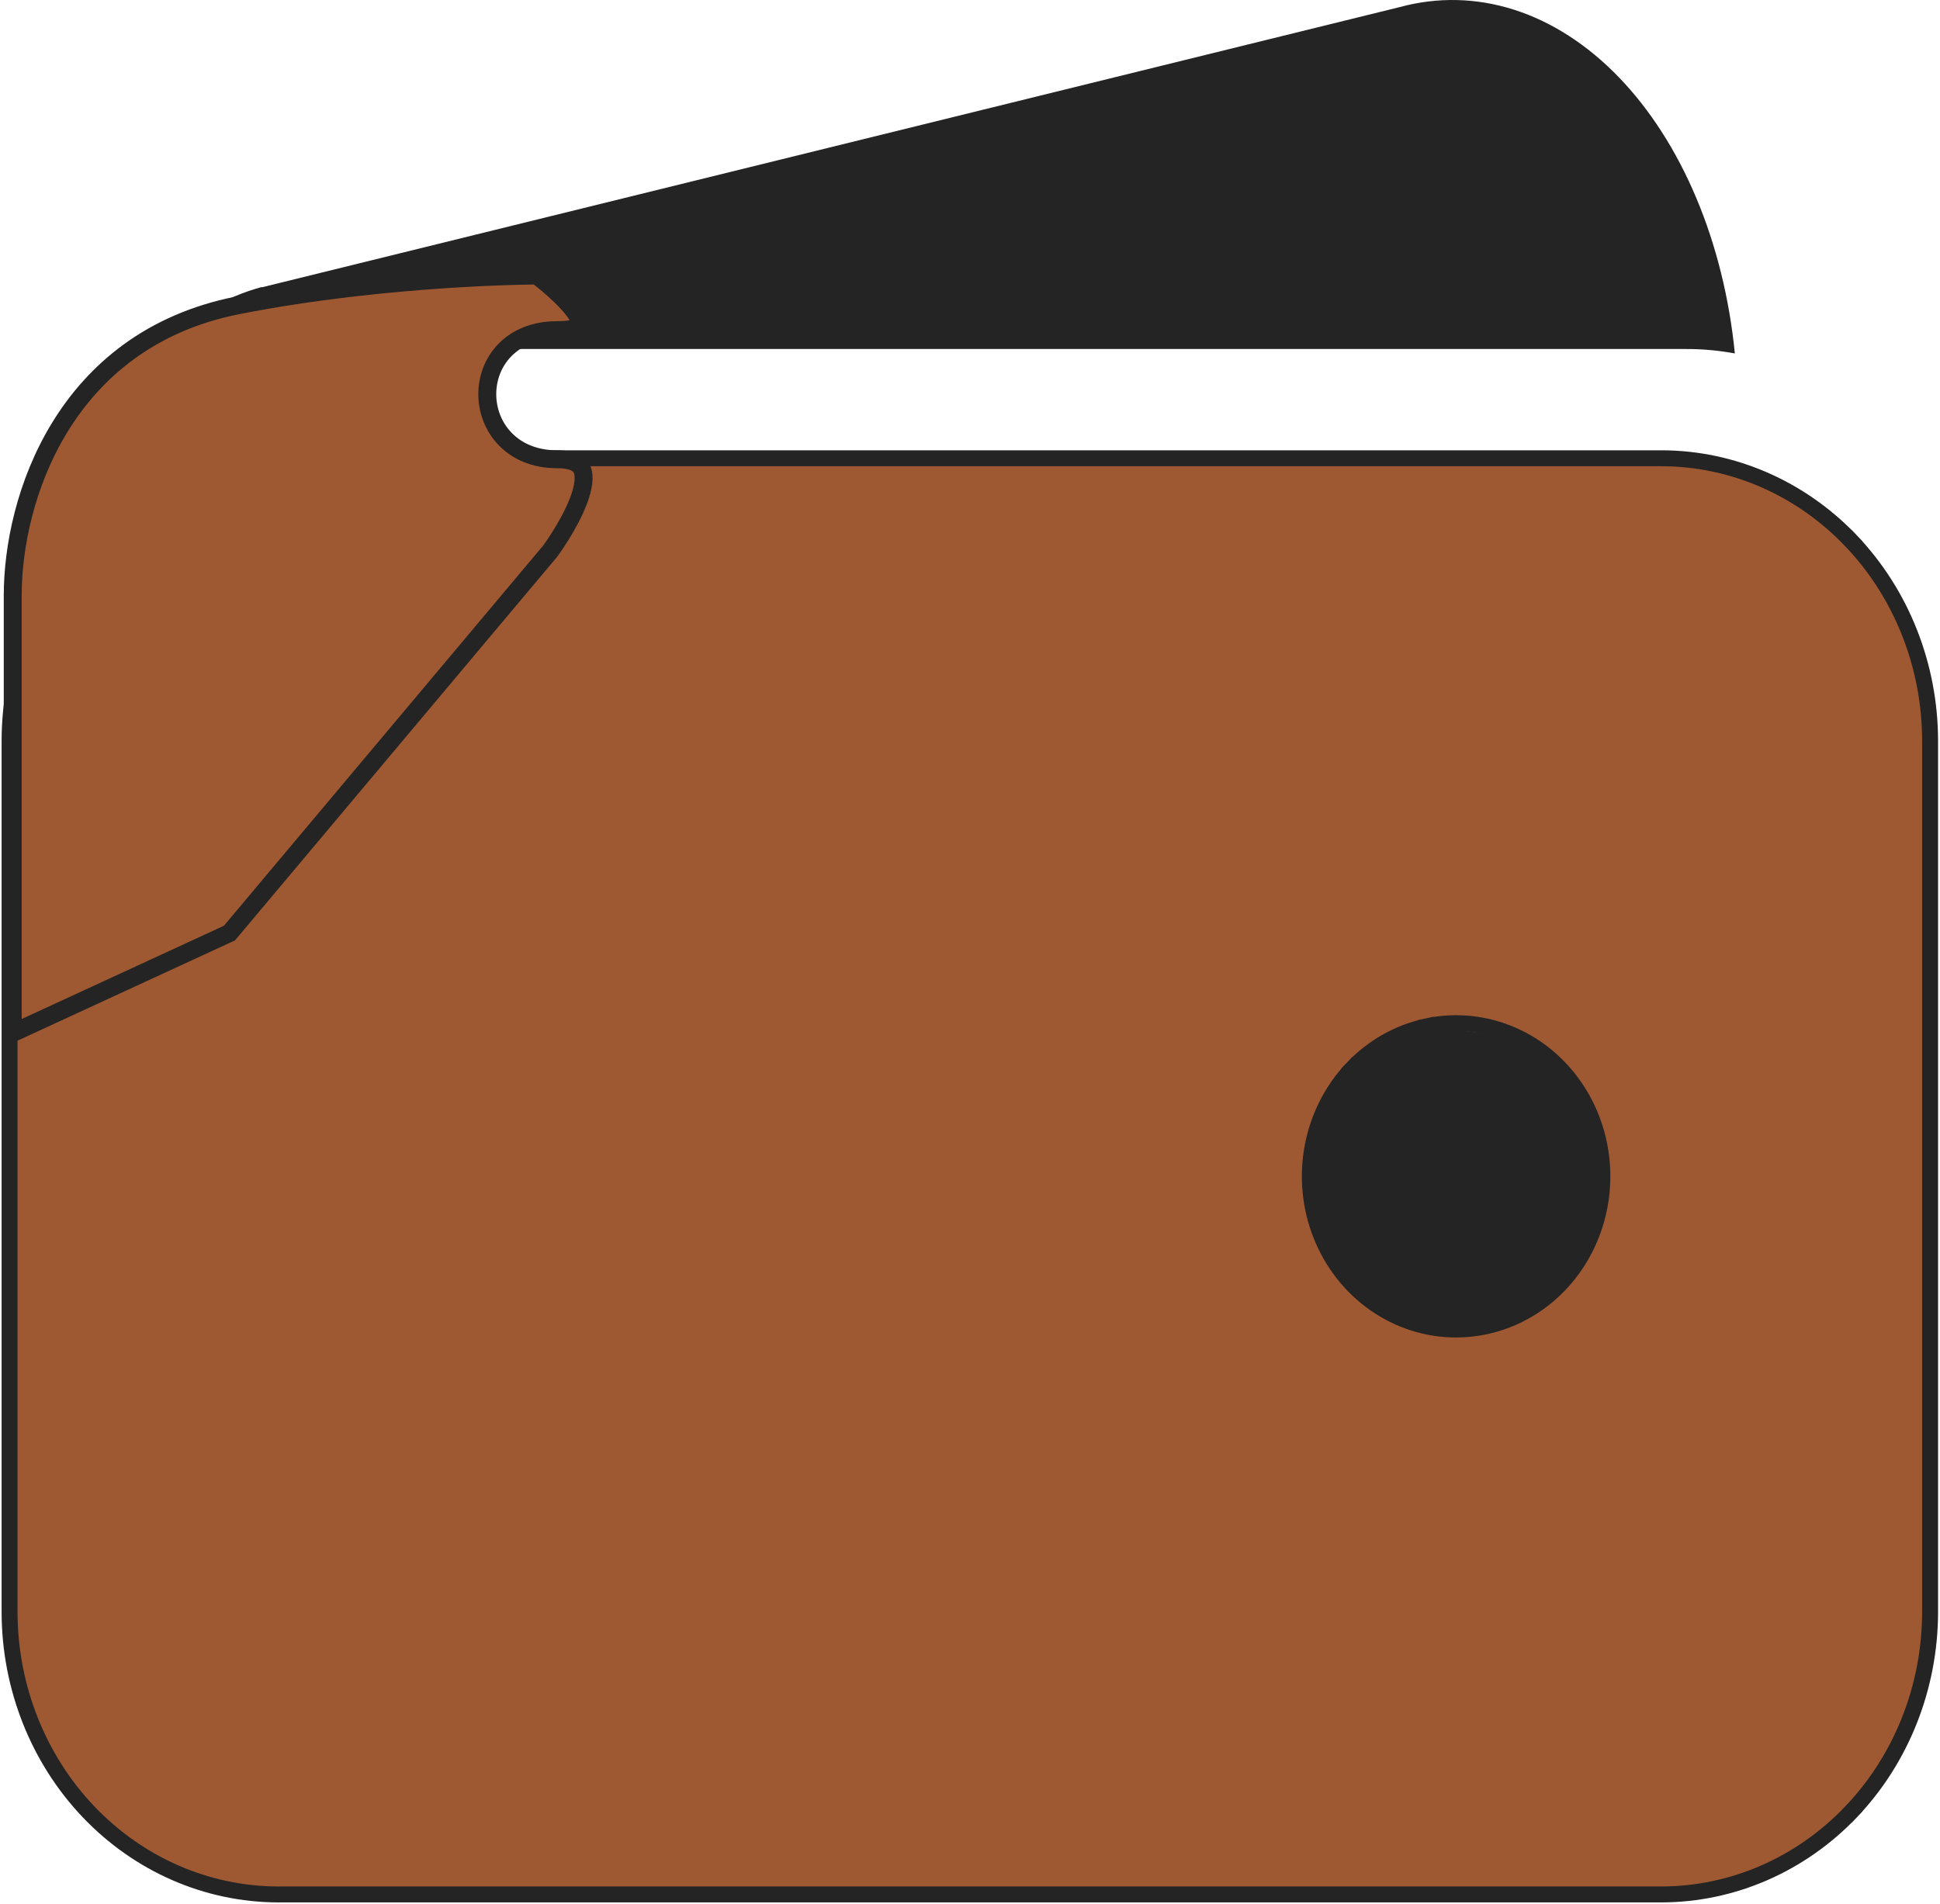
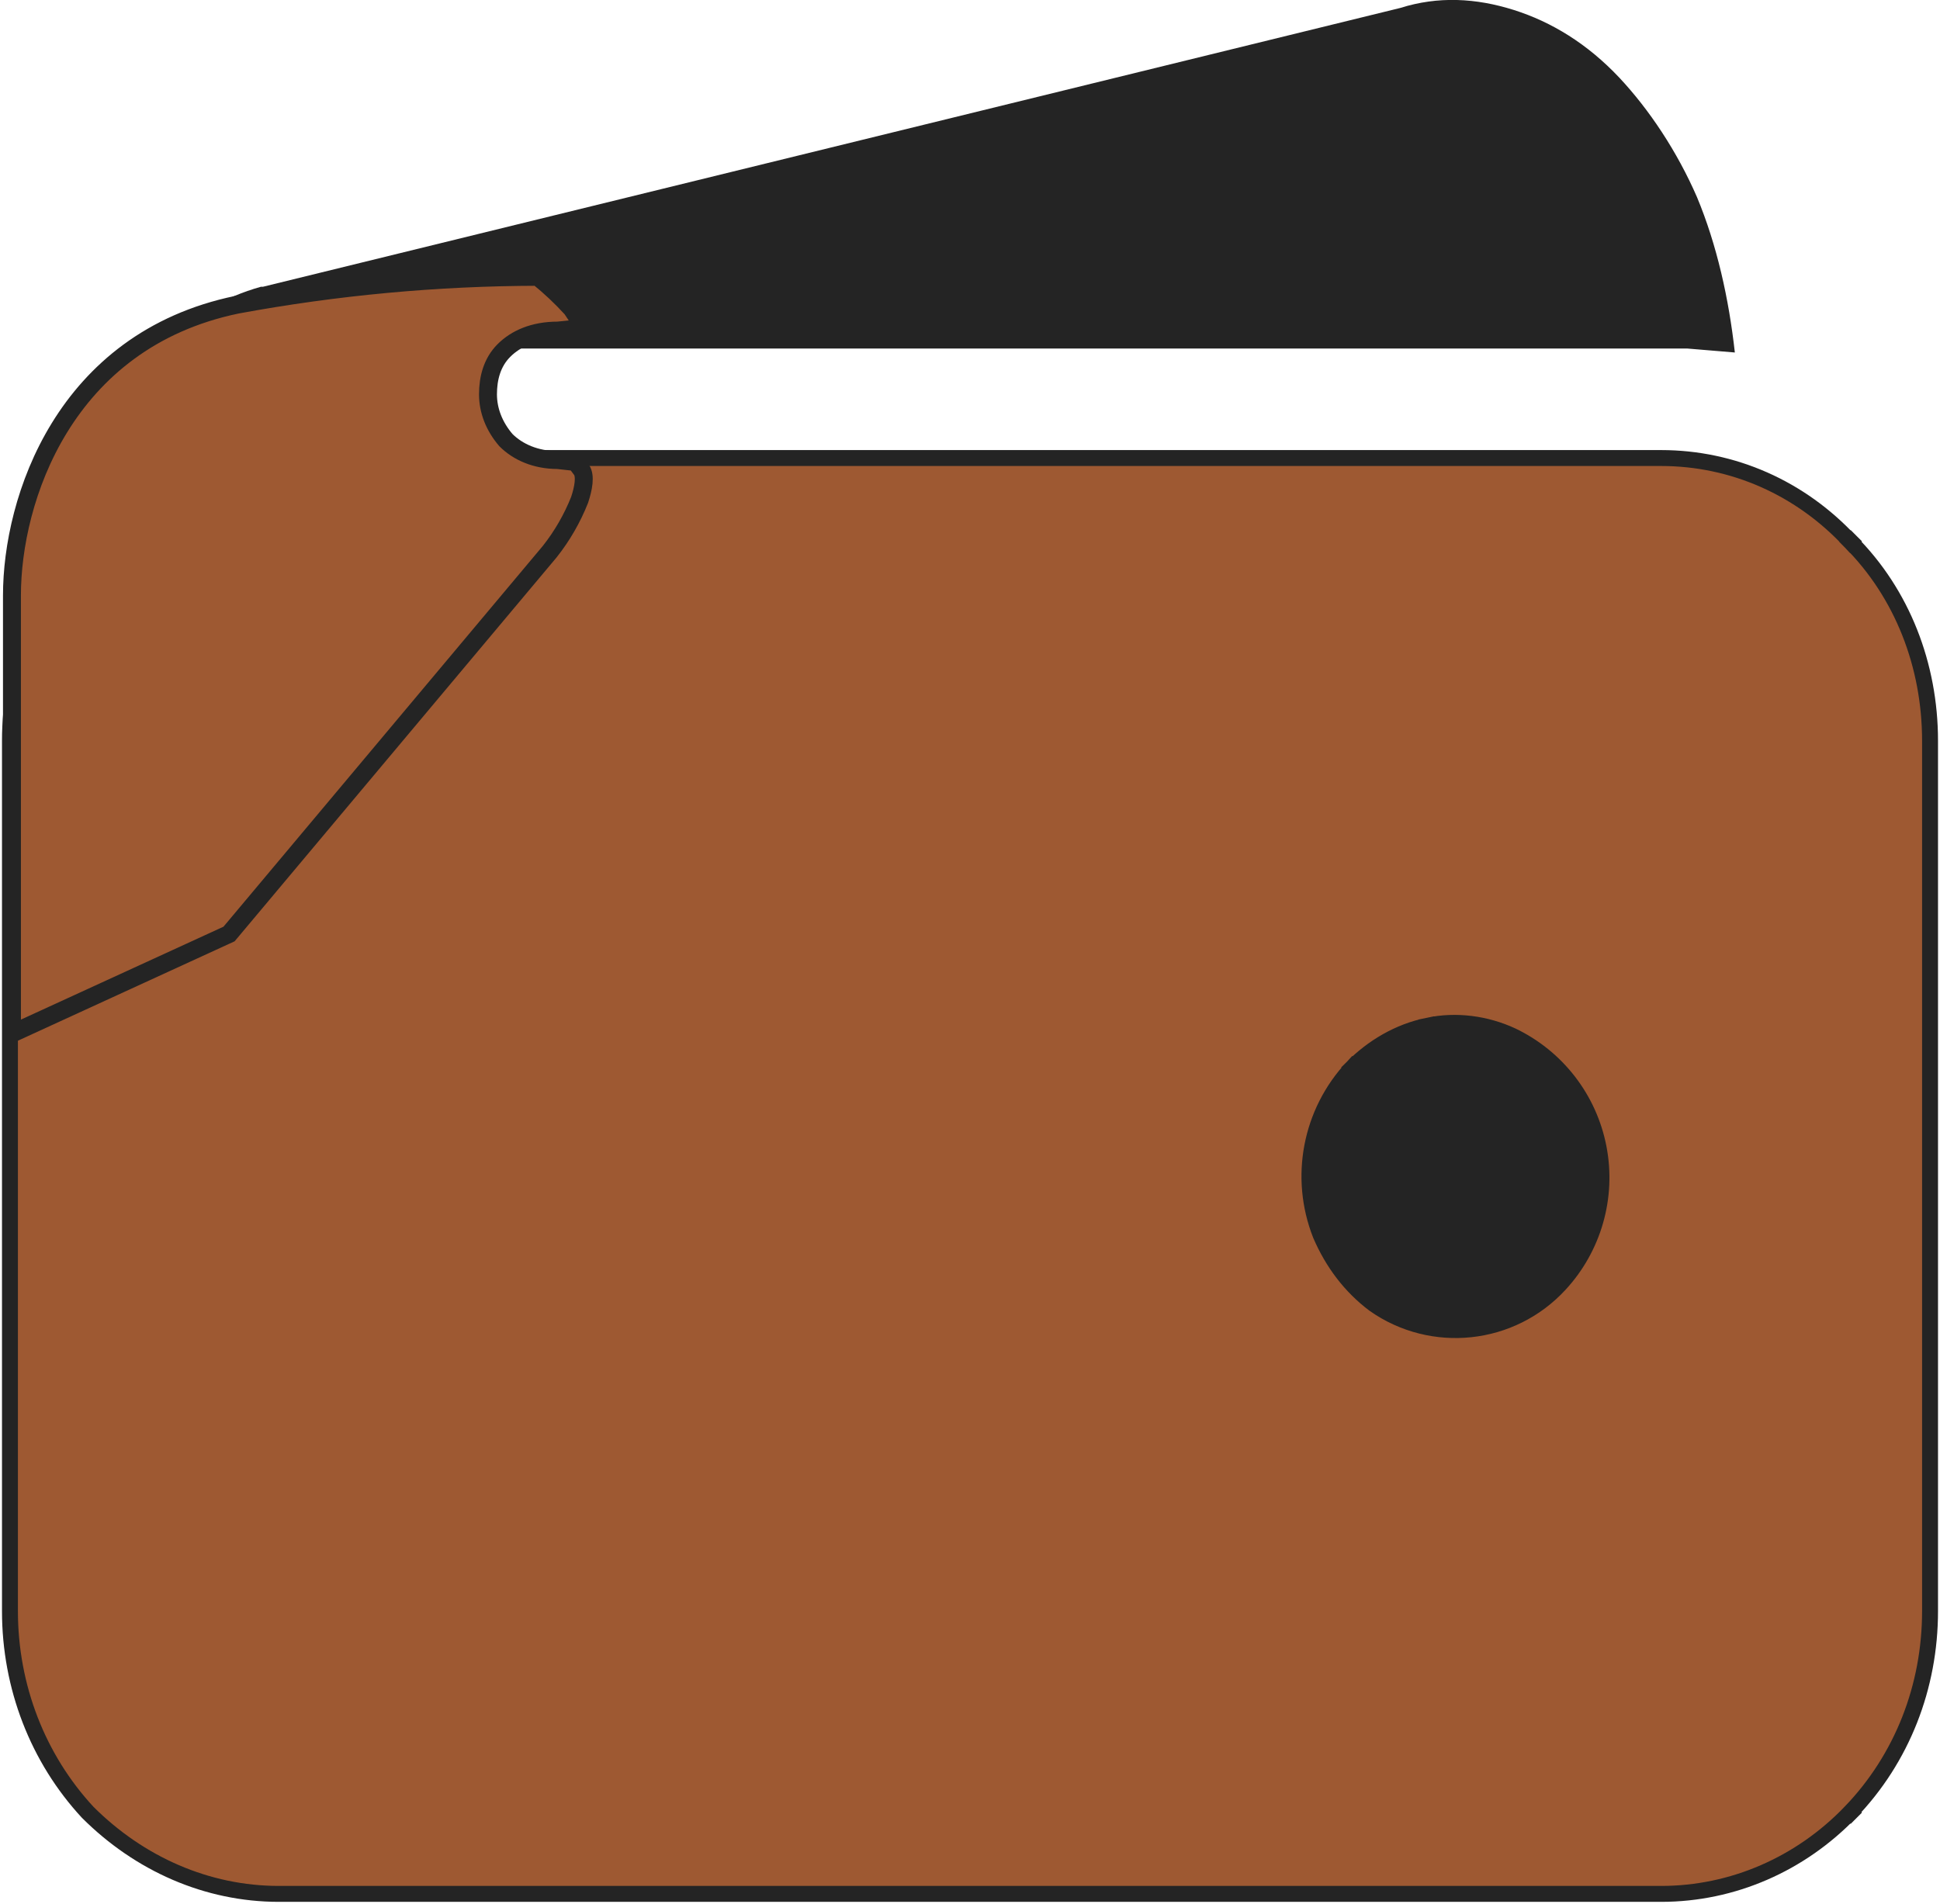
- <svg xmlns="http://www.w3.org/2000/svg" width="974" height="956" viewBox="0 0 974 956" fill="none">
-   <path d="M152.382 175.254H846.742C854.852 175.249 862.957 175.99 871 177.477C868.273 149.858 861.695 123.322 851.669 99.469C841.642 75.616 828.372 54.94 812.657 38.686C796.937 22.433 779.105 10.941 760.224 4.901C741.349 -1.139 721.818 -1.601 702.815 3.543L131.768 144.198H131.116C95.272 154.088 63.396 183.348 42 226C74.236 192.92 112.823 175.18 152.382 175.254Z" fill="#242424" />
-   <path d="M690.175 654.597L690.175 654.597C702.259 663.072 716.486 667.611 731.056 667.611C750.598 667.611 769.302 659.457 783.058 645.014L783.058 645.014C796.807 630.573 804.5 611.033 804.5 590.695C804.5 575.523 800.217 560.682 792.169 548.036C784.125 535.392 772.67 525.506 759.229 519.66L759.228 519.66C745.779 513.813 730.976 512.28 716.688 515.264L717.506 519.179L716.688 515.264C702.408 518.247 689.31 525.606 679.053 536.376L681.653 538.852L679.053 536.376C668.799 547.145 661.832 560.838 659.014 575.723C656.197 590.605 657.639 606.033 663.173 620.068L663.174 620.069C668.714 634.098 678.099 646.123 690.175 654.597ZM139.695 230.111H834.137C869.834 230.153 904.103 245.06 929.403 271.63L932.3 268.871L929.404 271.63C954.716 298.208 968.984 334.283 969.028 371.949V809.44C968.984 847.109 954.716 883.182 929.404 909.758L932.3 912.517L929.403 909.759C904.103 936.328 869.833 951.235 834.134 951.278H139.698C103.998 951.235 69.73 936.328 44.424 909.758C19.113 883.182 4.844 847.11 4.804 809.443V371.947C4.844 334.281 19.113 298.207 44.424 271.63C69.73 245.06 103.997 230.153 139.695 230.111Z" fill="#9E5932" stroke="#242424" stroke-width="8" />
-   <path d="M6.389 518.722V299.028C6.389 250.636 31.875 170.672 119.191 153.348C157.292 145.845 195.252 142.086 223.716 140.205C237.941 139.265 249.775 138.795 258.047 138.56C262.183 138.443 265.427 138.385 267.632 138.355C268.372 138.345 268.995 138.339 269.495 138.335C269.73 138.514 269.997 138.719 270.291 138.947C271.536 139.914 273.273 141.297 275.232 142.956C279.194 146.312 283.888 150.651 287.281 154.874C288.984 156.993 290.216 158.908 290.901 160.515C291.609 162.175 291.505 162.955 291.429 163.188L291.428 163.192C291.407 163.258 291.223 163.859 289.511 164.52C287.67 165.231 284.571 165.785 279.667 165.785C268.288 165.785 259.408 169.667 253.393 175.877C247.428 182.036 244.571 190.188 244.649 198.242C244.727 206.292 247.738 214.406 253.709 220.53C259.732 226.706 268.524 230.611 279.667 230.611C284.233 230.611 287.195 231.38 289.075 232.382C290.848 233.328 291.831 234.567 292.39 236.058C293.658 239.439 292.961 244.763 290.508 251.306C288.15 257.596 284.563 264 281.496 268.908C279.974 271.344 278.605 273.373 277.62 274.787C277.128 275.494 276.733 276.046 276.464 276.417C276.33 276.603 276.227 276.743 276.159 276.835L276.134 276.869L115.192 468.54L6.389 518.722Z" fill="#9E5932" stroke="#242424" stroke-width="9" />
-   <path d="M730 666.5C688.922 666.5 655.5 633.078 655.5 592C655.5 550.922 688.922 517.5 730 517.5C771.078 517.5 804.5 550.922 804.5 592C804.5 633.078 771.078 666.5 730 666.5Z" fill="#242424" />
+ <svg width="974" height="956" fill="none">
+   <path fill="#242424" d="M152 175h695l24 2c-3-27-9-54-19-78-10-23-24-44-39-60-16-17-34-28-53-34s-38-7-57-1L132 144h-1c-36 10-68 39-89 82 32-33 71-51 110-51Z" />
+   <path fill="#9E5932" stroke="#242424" stroke-width="8" d="M690 655a71 71 0 0 0 93-10 79 79 0 0 0-24-125c-13-6-28-8-42-5l1 4-1-4c-15 3-28 11-38 21l3 3-3-3a80 80 0 0 0-16 84c6 14 15 26 27 35ZM140 230h694c36 0 70 15 95 42l3-3-3 3c26 26 40 62 40 100v437c0 38-14 74-40 101l3 3-3-3c-25 26-59 41-95 41H140c-36 0-70-15-96-41-25-27-39-63-39-101V372c0-38 14-74 39-100 26-27 60-42 96-42Z" />
+   <path fill="#9E5932" stroke="#242424" stroke-width="9" d="M6 519V299c0-48 26-128 113-146a842 842 0 0 1 151-14 152 152 0 0 1 17 16l4 6v2l-1 2-10 1c-12 0-21 4-27 10s-8 14-8 22 3 16 9 23c6 6 15 10 26 10l9 1 3 4c2 3 1 9-1 15a103 103 0 0 1-15 26L115 469 6 519Z" />
+   <path fill="#242424" d="M730 667a75 75 0 1 1 0-150 75 75 0 0 1 0 150Z" />
</svg>
